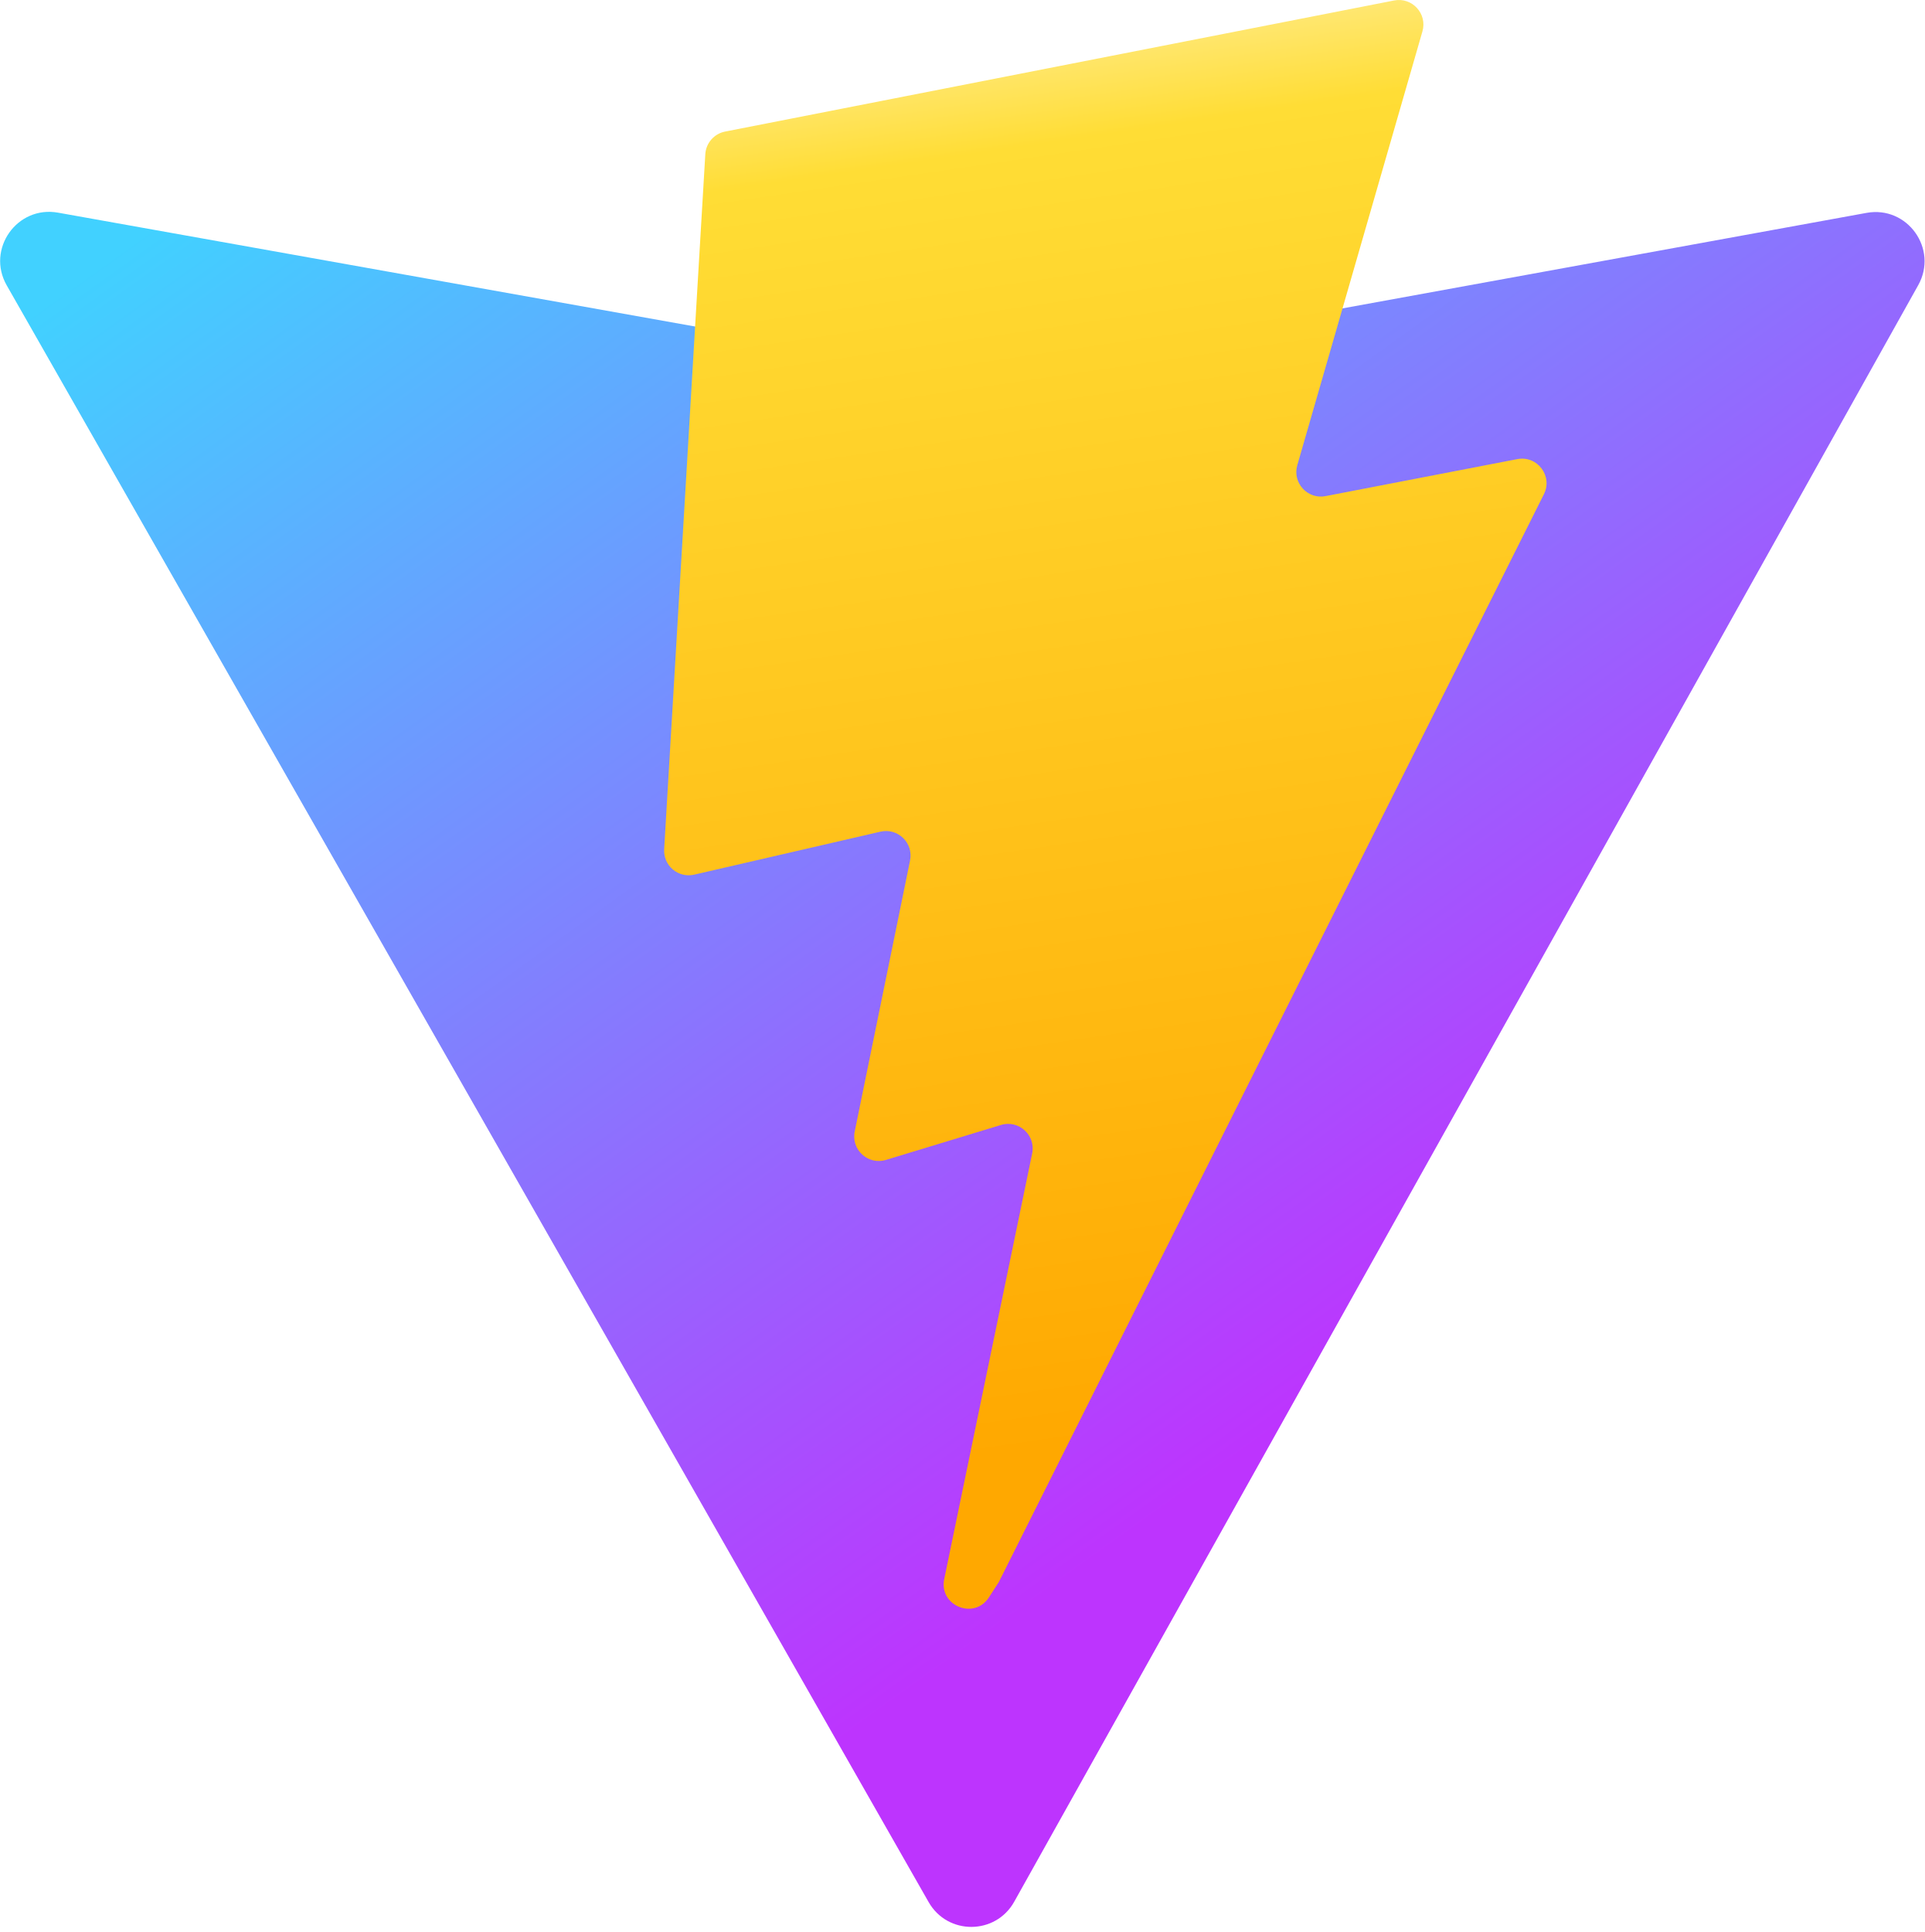
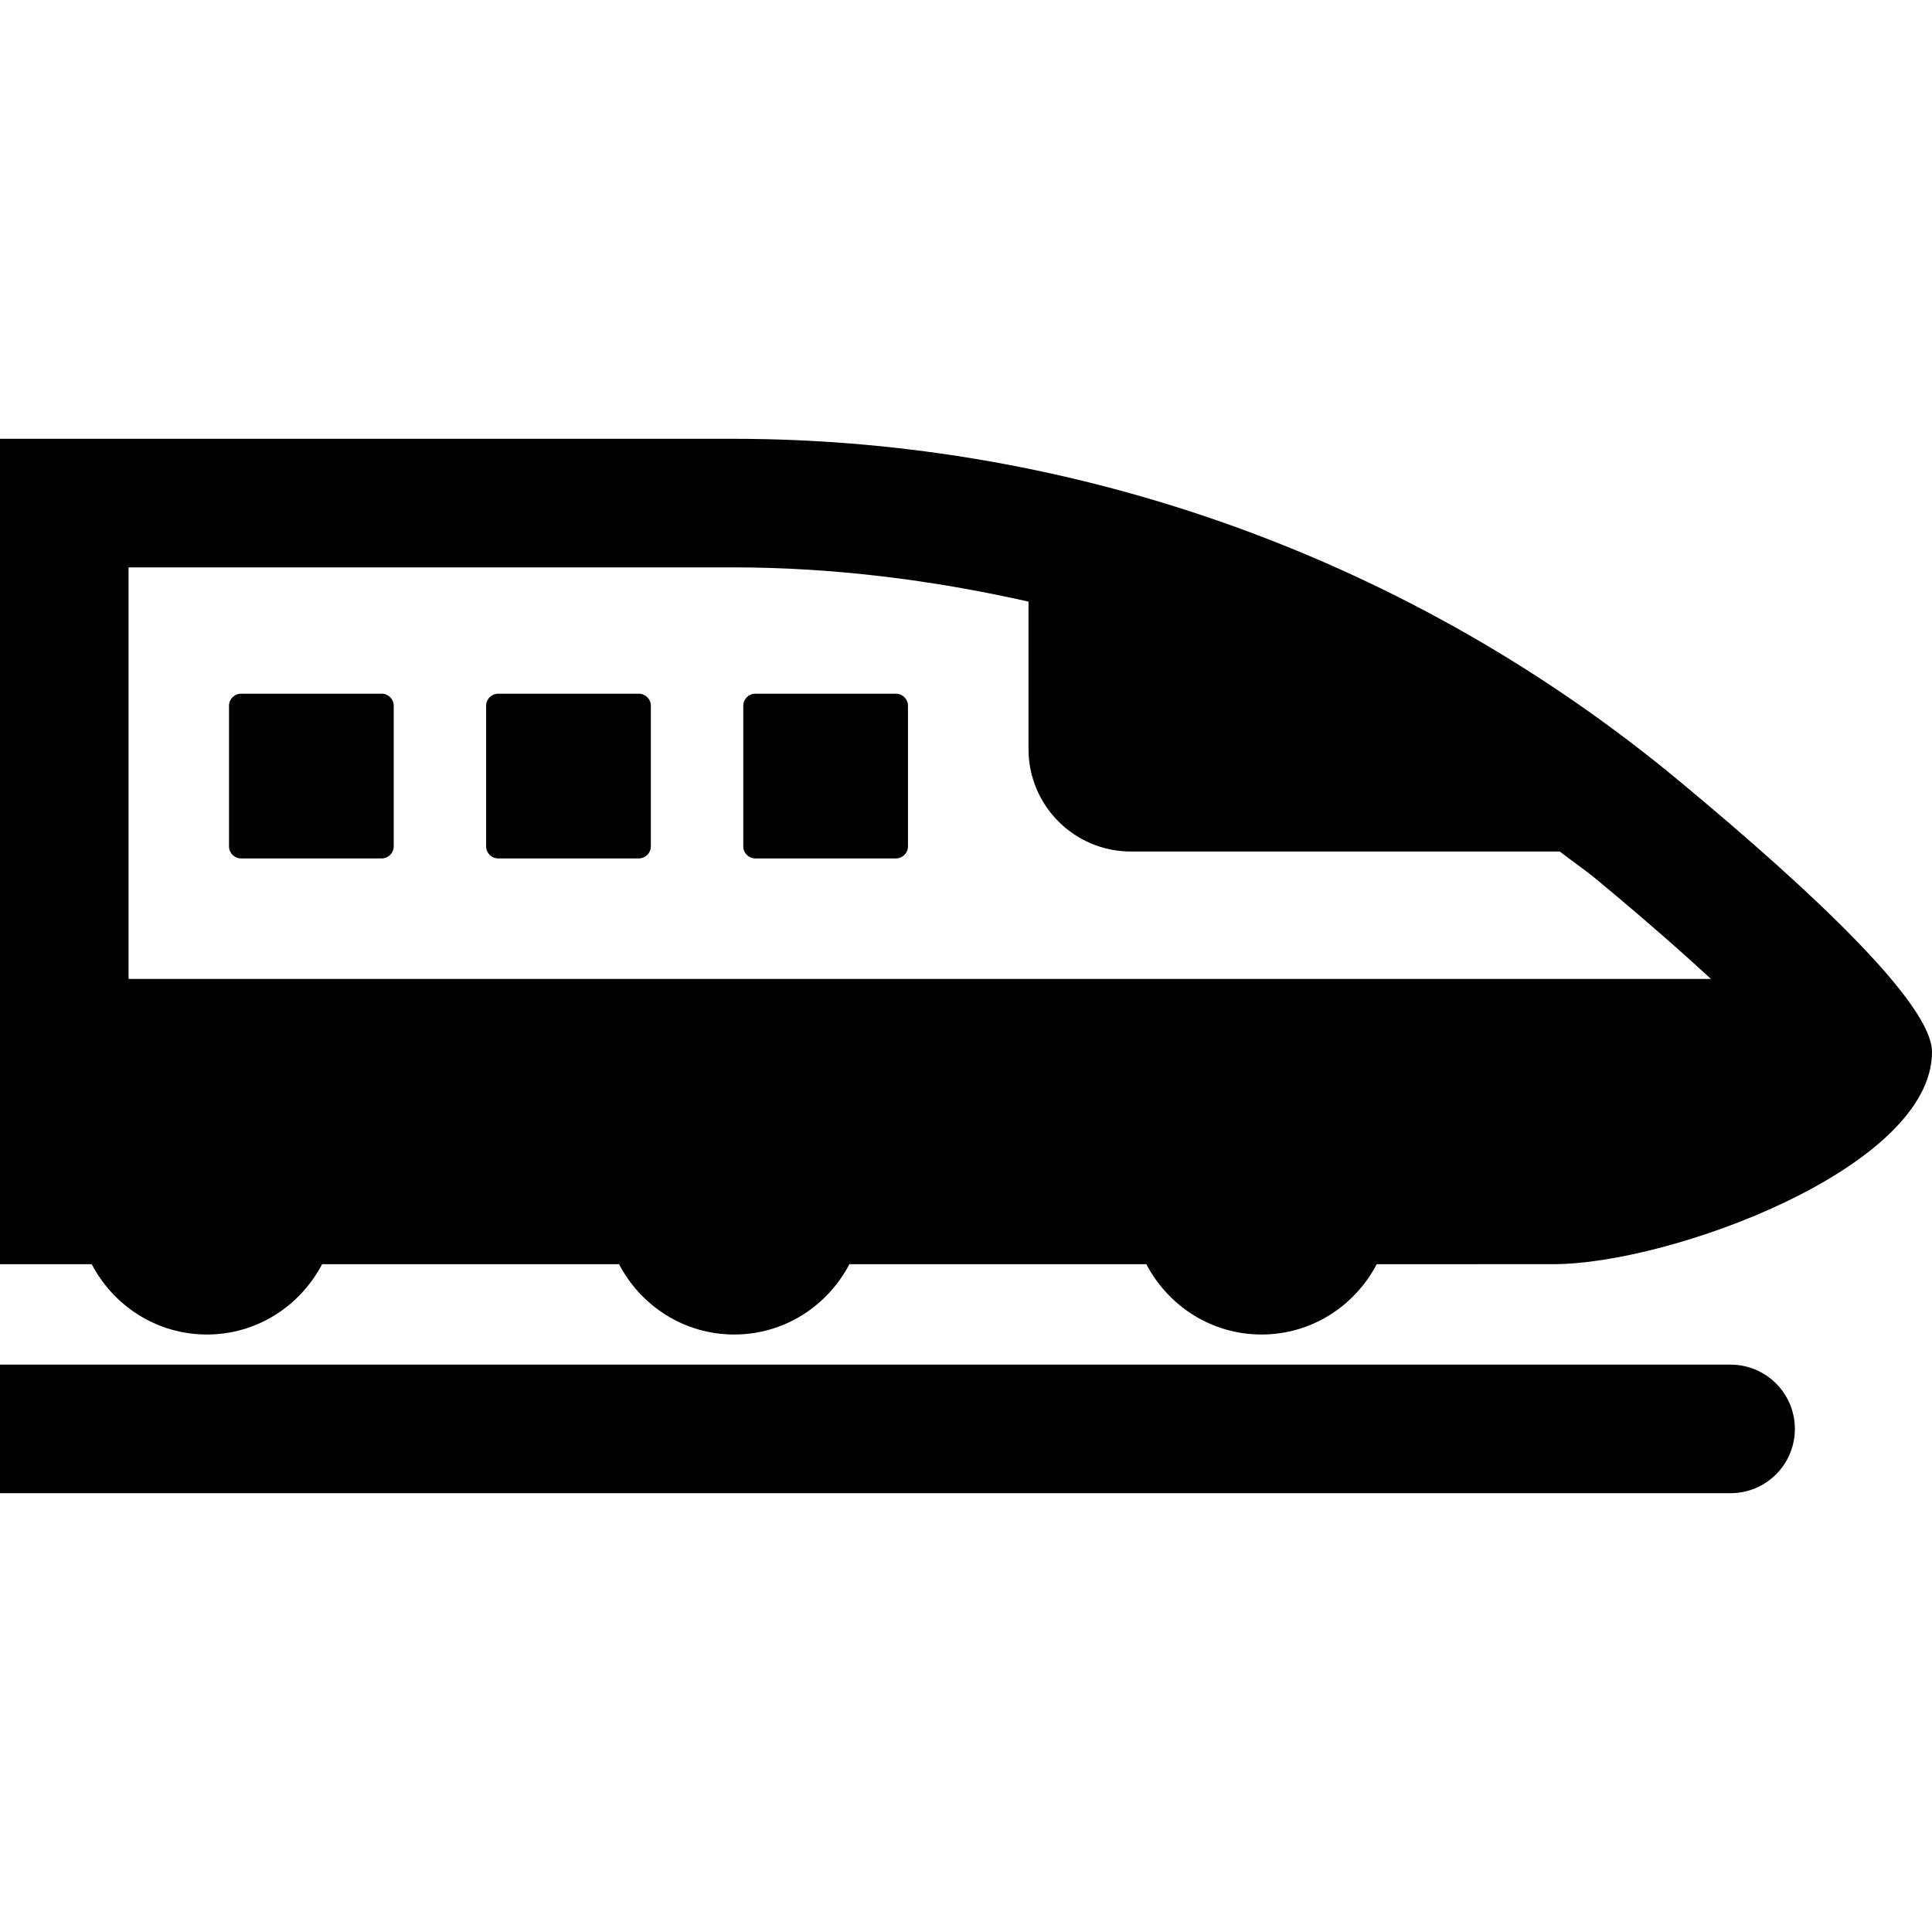
- <svg xmlns="http://www.w3.org/2000/svg" aria-hidden="true" role="img" class="iconify iconify--logos" width="31.88" height="32" preserveAspectRatio="xMidYMid meet" viewBox="0 0 256 257">
-   <defs>
-     <linearGradient id="IconifyId1813088fe1fbc01fb466" x1="-.828%" x2="57.636%" y1="7.652%" y2="78.411%">
-       <stop offset="0%" stop-color="#41D1FF" />
-       <stop offset="100%" stop-color="#BD34FE" />
-     </linearGradient>
-     <linearGradient id="IconifyId1813088fe1fbc01fb467" x1="43.376%" x2="50.316%" y1="2.242%" y2="89.03%">
-       <stop offset="0%" stop-color="#FFEA83" />
-       <stop offset="8.333%" stop-color="#FFDD35" />
-       <stop offset="100%" stop-color="#FFA800" />
-     </linearGradient>
-   </defs>
-   <path fill="url(#IconifyId1813088fe1fbc01fb466)" d="M255.153 37.938L134.897 252.976c-2.483 4.44-8.862 4.466-11.382.048L.875 37.958c-2.746-4.814 1.371-10.646 6.827-9.67l120.385 21.517a6.537 6.537 0 0 0 2.322-.004l117.867-21.483c5.438-.991 9.574 4.796 6.877 9.62Z" />
-   <path fill="url(#IconifyId1813088fe1fbc01fb467)" d="M185.432.063L96.44 17.501a3.268 3.268 0 0 0-2.634 3.014l-5.474 92.456a3.268 3.268 0 0 0 3.997 3.378l24.777-5.718c2.318-.535 4.413 1.507 3.936 3.838l-7.361 36.047c-.495 2.426 1.782 4.5 4.151 3.78l15.304-4.649c2.372-.72 4.652 1.36 4.15 3.788l-11.698 56.621c-.732 3.542 3.979 5.473 5.943 2.437l1.313-2.028l72.516-144.72c1.215-2.423-.88-5.186-3.54-4.672l-25.505 4.922c-2.396.462-4.435-1.77-3.759-4.114l16.646-57.705c.677-2.35-1.37-4.583-3.769-4.113Z" />
+ <svg xmlns="http://www.w3.org/2000/svg" fill="#000000" height="800px" width="800px" version="1.1" id="Capa_1" viewBox="0 0 481.682 481.682" xml:space="preserve">
+   <g id="XMLID_202_">
+     <path id="XMLID_207_" d="M418.537,194.612C352.231,139.598,268.781,109.4,182.63,109.4H0v100.463v104.808v0.516h22.866   c5.439,10.377,16.19,17.53,28.72,17.53c12.528,0,23.28-7.153,28.718-17.53h74.03c5.438,10.377,16.19,17.53,28.72,17.53   c12.528,0,23.28-7.153,28.72-17.53h74.028c5.439,10.377,16.191,17.53,28.719,17.53s23.28-7.153,28.72-17.53l44.12-0.011   c28.97,0,94.337-23.99,94.321-52.92C481.689,250.502,452.813,223.05,418.537,194.612z M32.053,141.454H182.63   c24.971,0,49.668,3.105,73.794,8.537v36.779c0,14.094,11.434,25.527,25.527,25.527h106.92c3.043,2.355,6.228,4.515,9.203,6.98   c12.042,9.994,21.261,18.108,28.508,24.791H32.053v-34.205V141.454z" />
+     <path id="XMLID_206_" d="M60.1,214.019h35.058c1.659,0,3.005-1.346,3.005-3.005v-35.058c0-1.659-1.346-3.005-3.005-3.005H60.1   c-1.659,0-3.005,1.346-3.005,3.005v35.058C57.094,212.673,58.44,214.019,60.1,214.019z" />
+     <path id="XMLID_205_" d="M124.206,214.019h35.058c1.659,0,3.005-1.346,3.005-3.005v-35.058c0-1.659-1.346-3.005-3.005-3.005   h-35.058c-1.659,0-3.005,1.346-3.005,3.005v35.058C121.201,212.673,122.547,214.019,124.206,214.019z" />
+     <path id="XMLID_204_" d="M188.312,214.019h35.058c1.659,0,3.005-1.346,3.005-3.005v-35.058c0-1.659-1.346-3.005-3.005-3.005   h-35.058c-1.659,0-3.005,1.346-3.005,3.005v35.058C185.307,212.673,186.653,214.019,188.312,214.019z" />
+     <path id="XMLID_203_" d="M431.465,340.228H0v32.053h431.465c8.85,0,16.027-7.177,16.027-16.026S440.315,340.228,431.465,340.228z" />
+   </g>
</svg>
